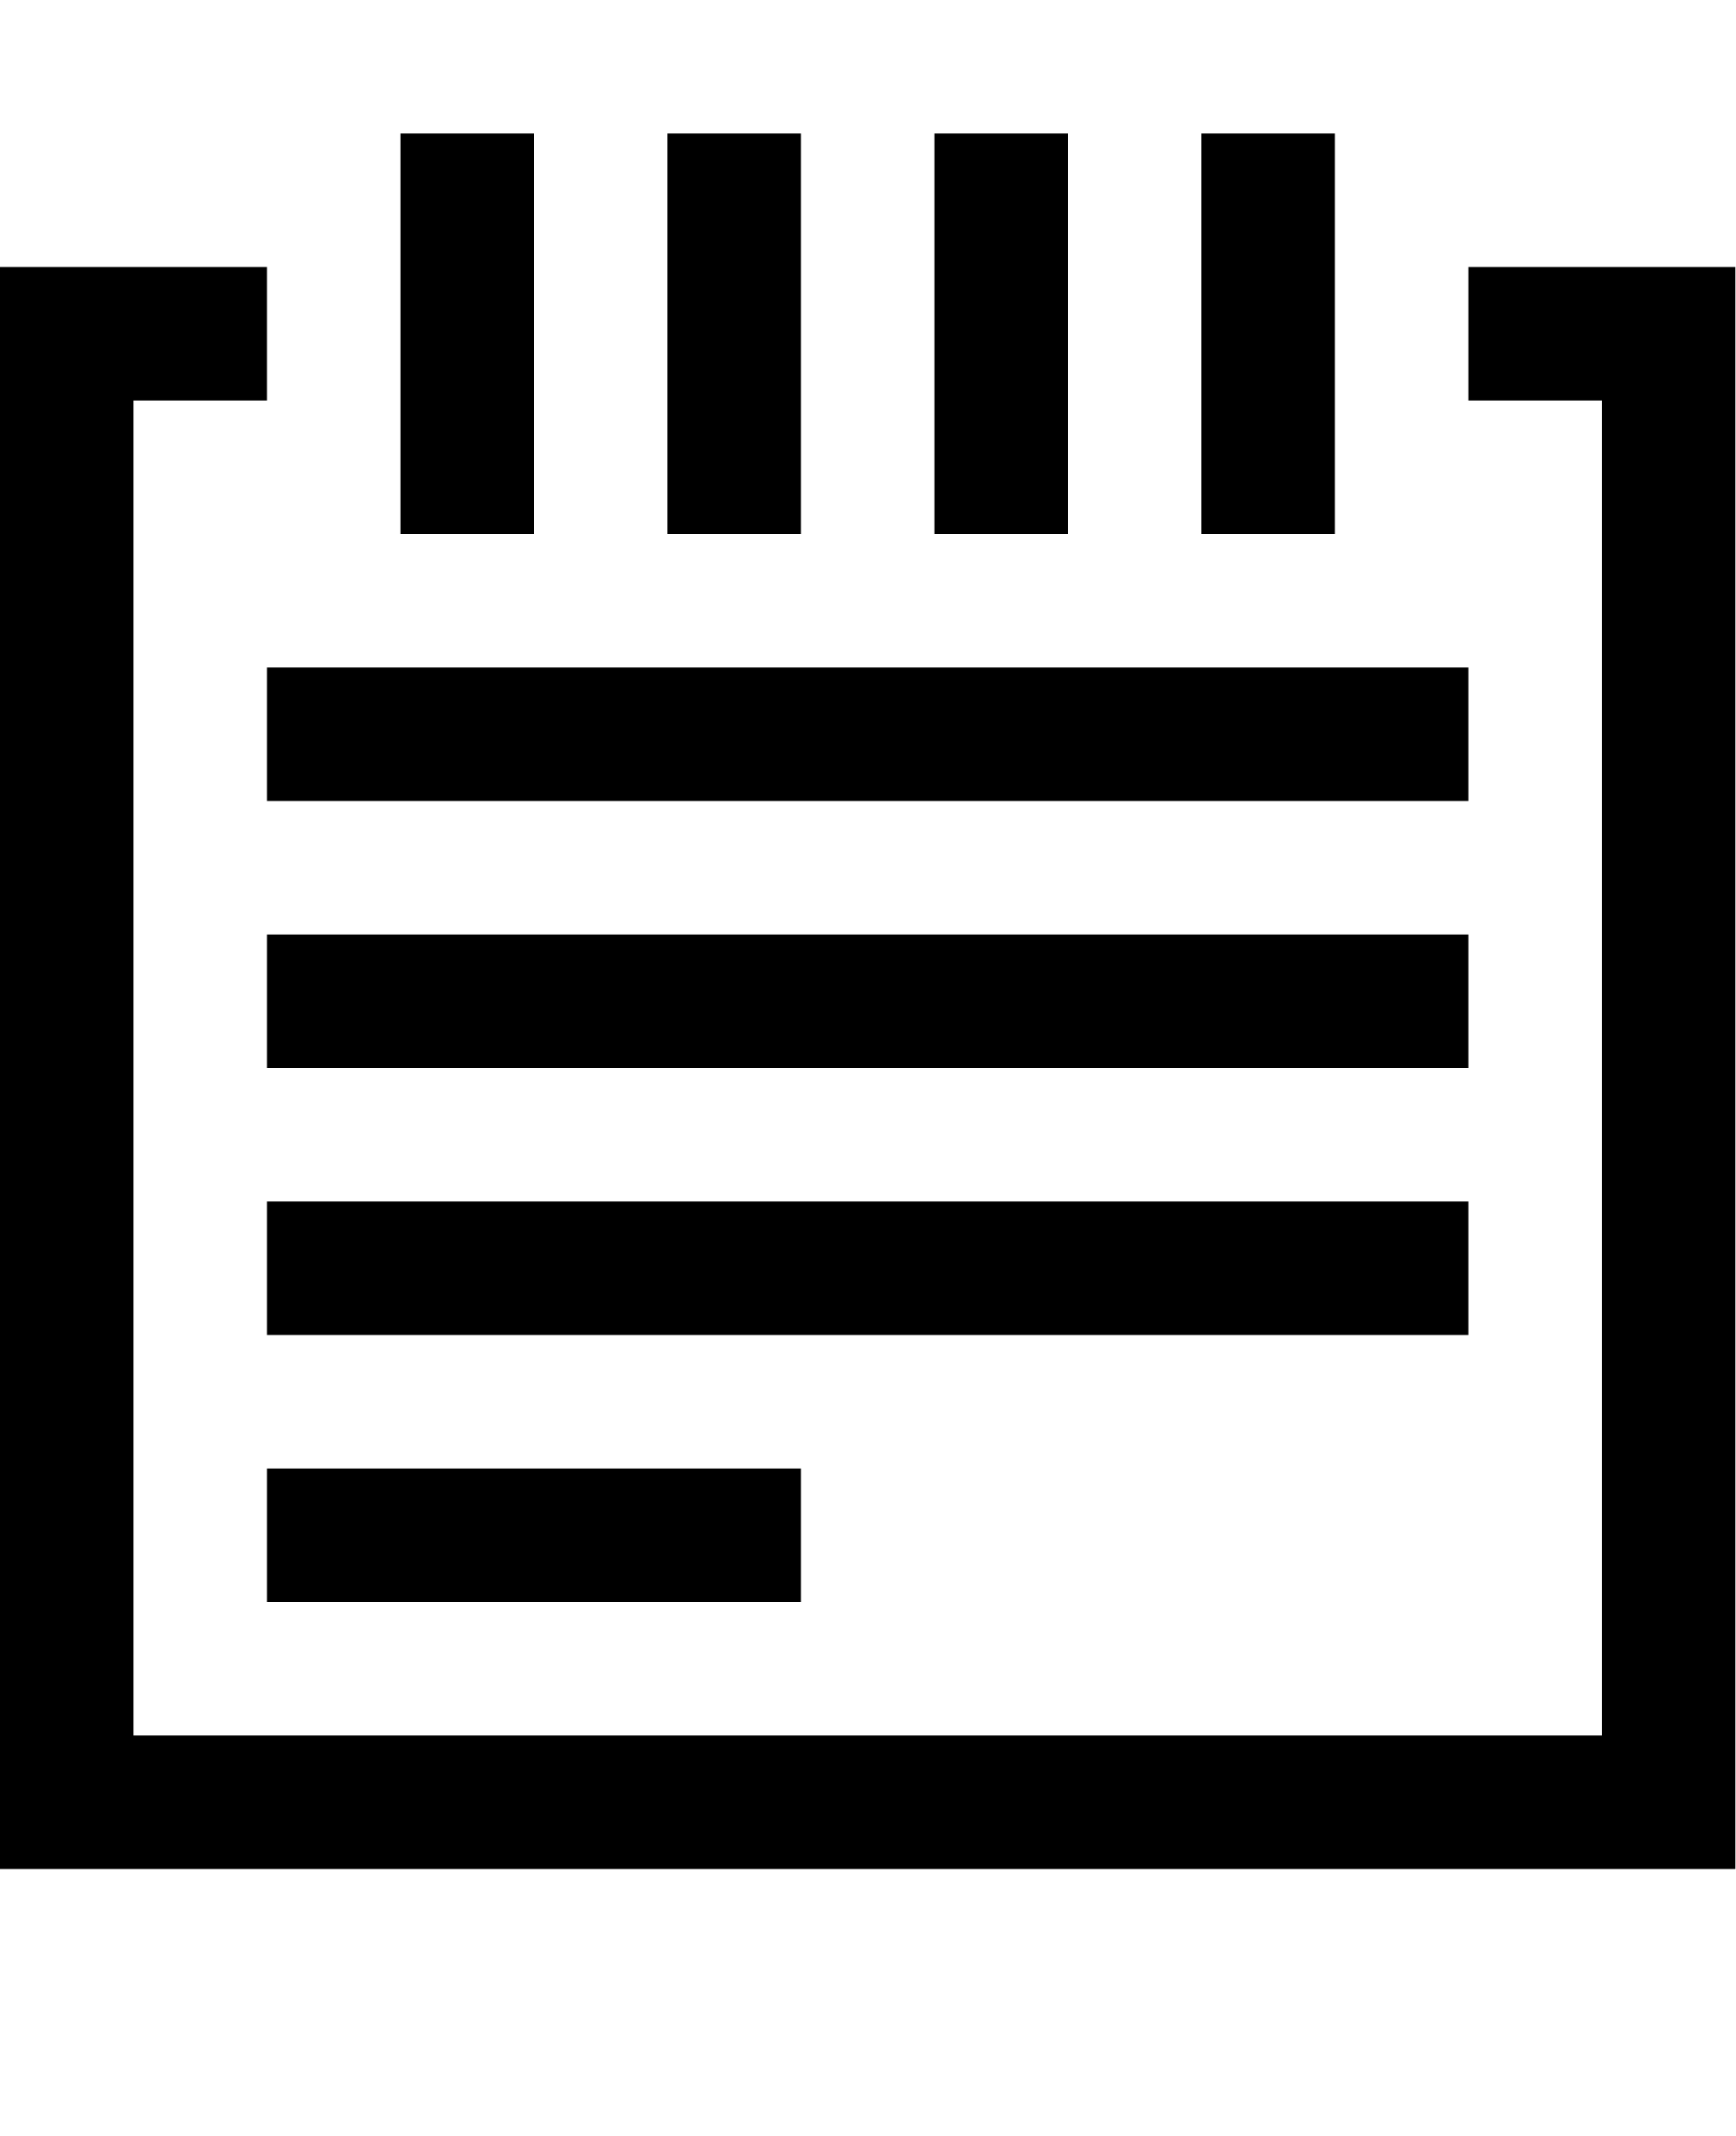
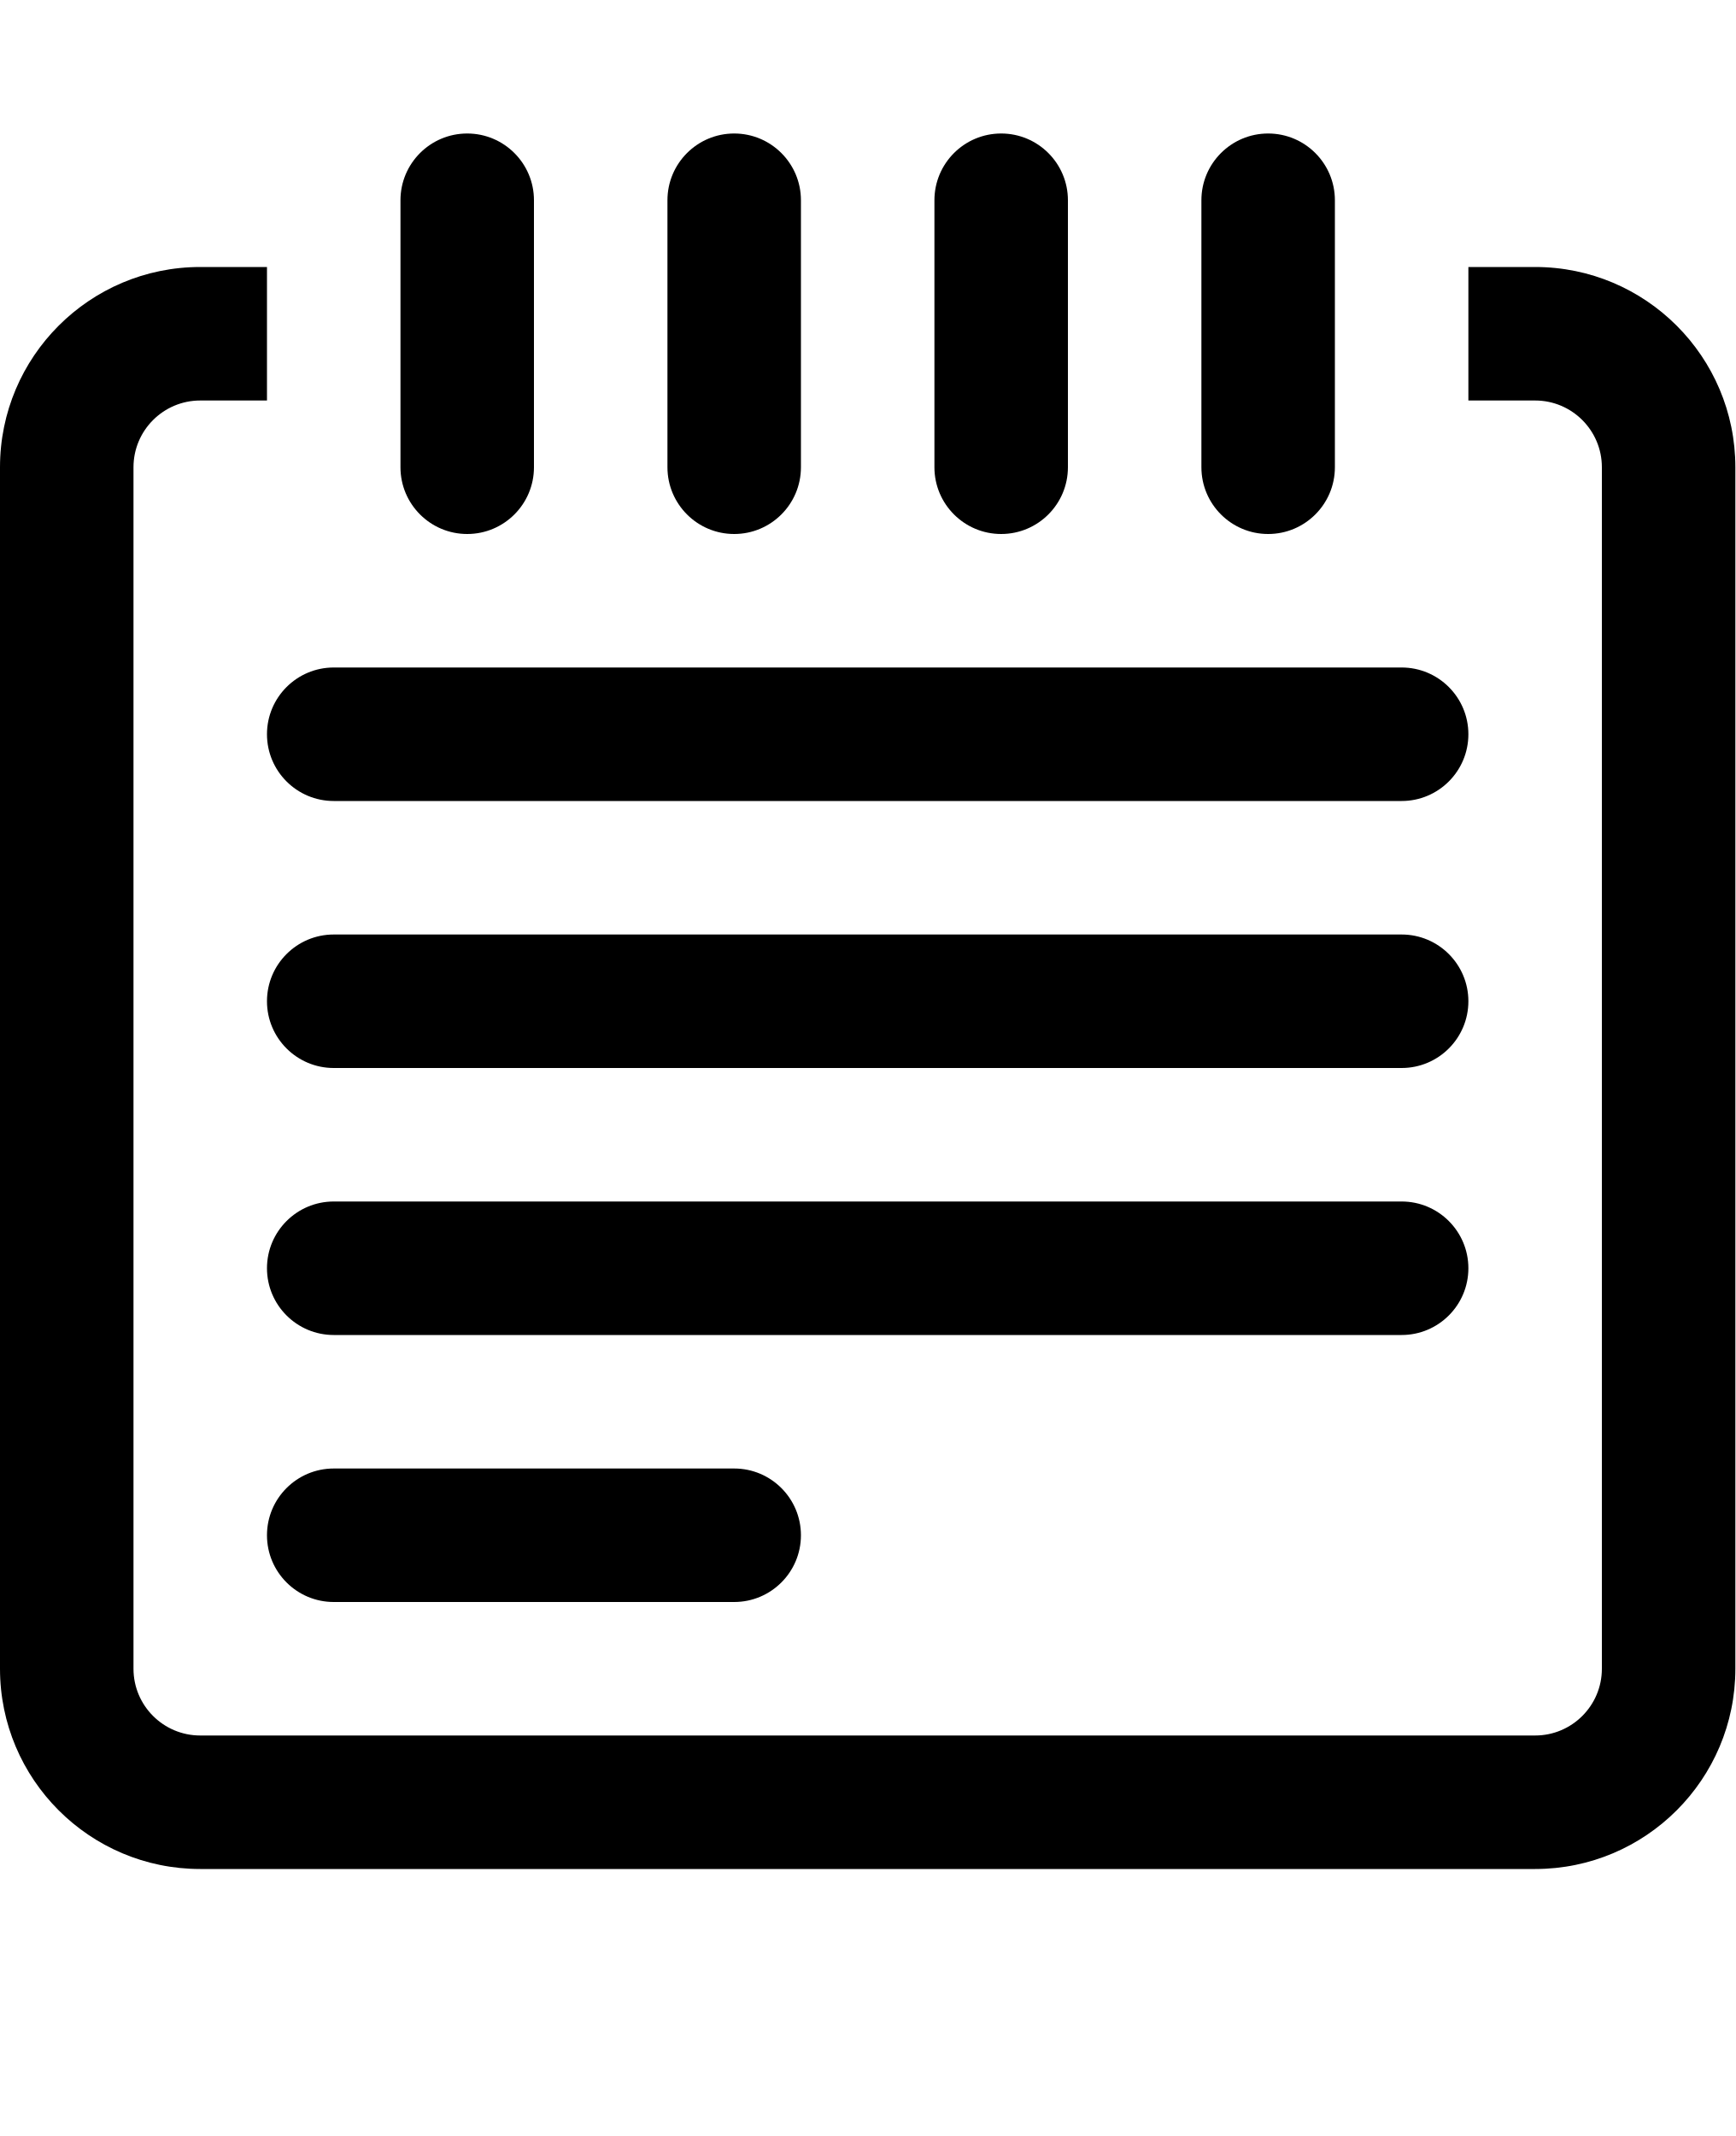
<svg xmlns="http://www.w3.org/2000/svg" width="13" height="16" viewBox="0 0 13 16" fill="none">
-   <path fill-rule="evenodd" clip-rule="evenodd" d="M3,1h1v3h-1zM2,3h-1v10h11v-10h-1v-1h1.5h0.5v0.5v11v0.5h-0.5h-12h-0.5v-0.5v-11v-0.5h0.5h1.5zM6,4h-1v-3h1zM7,1h1v3h-1zM10,4h-1v-3h1zM2,5h9v1h-9zM11,8h-9v-1h9zM2,9h9v1h-9zM2,12v-1h4v1z" fill="black" />
+   <path fill-rule="evenodd" clip-rule="evenodd" d="M3.5,1c0.276,0 0.5,0.224 0.5,0.5v2c0,0.276 -0.224,0.5 -0.5,0.5c-0.276,0 -0.5,-0.224 -0.5,-0.5v-2c0,-0.276 0.224,-0.5 0.5,-0.5zM2,3h-0.5c-0.276,0 -0.5,0.224 -0.5,0.5v9c0,0.276 0.224,0.5 0.5,0.5h10c0.276,0 0.5,-0.224 0.5,-0.5v-9c0,-0.276 -0.224,-0.5 -0.5,-0.5h-0.5v-1h0.5c0.828,0 1.5,0.672 1.5,1.5v9c0,0.828 -0.672,1.5 -1.5,1.5h-10c-0.828,0 -1.5,-0.672 -1.5,-1.5v-9c0,-0.828 0.672,-1.5 1.5,-1.5h0.5zM2,5.5c0,-0.276 0.224,-0.5 0.5,-0.5h8c0.276,0 0.5,0.224 0.5,0.5c0,0.276 -0.224,0.5 -0.5,0.5h-8c-0.276,0 -0.5,-0.224 -0.5,-0.5zM10.5,7c0.276,0 0.5,0.224 0.5,0.5c0,0.276 -0.224,0.5 -0.5,0.5h-8c-0.276,0 -0.5,-0.224 -0.5,-0.5c0,-0.276 0.224,-0.5 0.5,-0.5zM2,9.5c0,-0.276 0.224,-0.5 0.5,-0.5h8c0.276,0 0.5,0.224 0.5,0.5c0,0.276 -0.224,0.5 -0.5,0.5h-8c-0.276,0 -0.5,-0.224 -0.5,-0.5zM5.5,11c0.276,0 0.5,0.224 0.5,0.5c0,0.276 -0.224,0.5 -0.5,0.5h-3c-0.276,0 -0.5,-0.224 -0.5,-0.5c0,-0.276 0.224,-0.5 0.5,-0.5zM6,3.5c0,0.276 -0.224,0.5 -0.5,0.5c-0.276,0 -0.5,-0.224 -0.5,-0.5v-2c0,-0.276 0.224,-0.5 0.5,-0.5c0.276,0 0.5,0.224 0.5,0.5zM7.5,1c0.276,0 0.5,0.224 0.5,0.5v2c0,0.276 -0.224,0.5 -0.5,0.5c-0.276,0 -0.5,-0.224 -0.5,-0.5v-2c0,-0.276 0.224,-0.5 0.5,-0.5zM10,3.5c0,0.276 -0.224,0.5 -0.5,0.5c-0.276,0 -0.5,-0.224 -0.5,-0.5v-2c0,-0.276 0.224,-0.5 0.5,-0.5c0.276,0 0.5,0.224 0.5,0.5z" fill="black" />
</svg>
